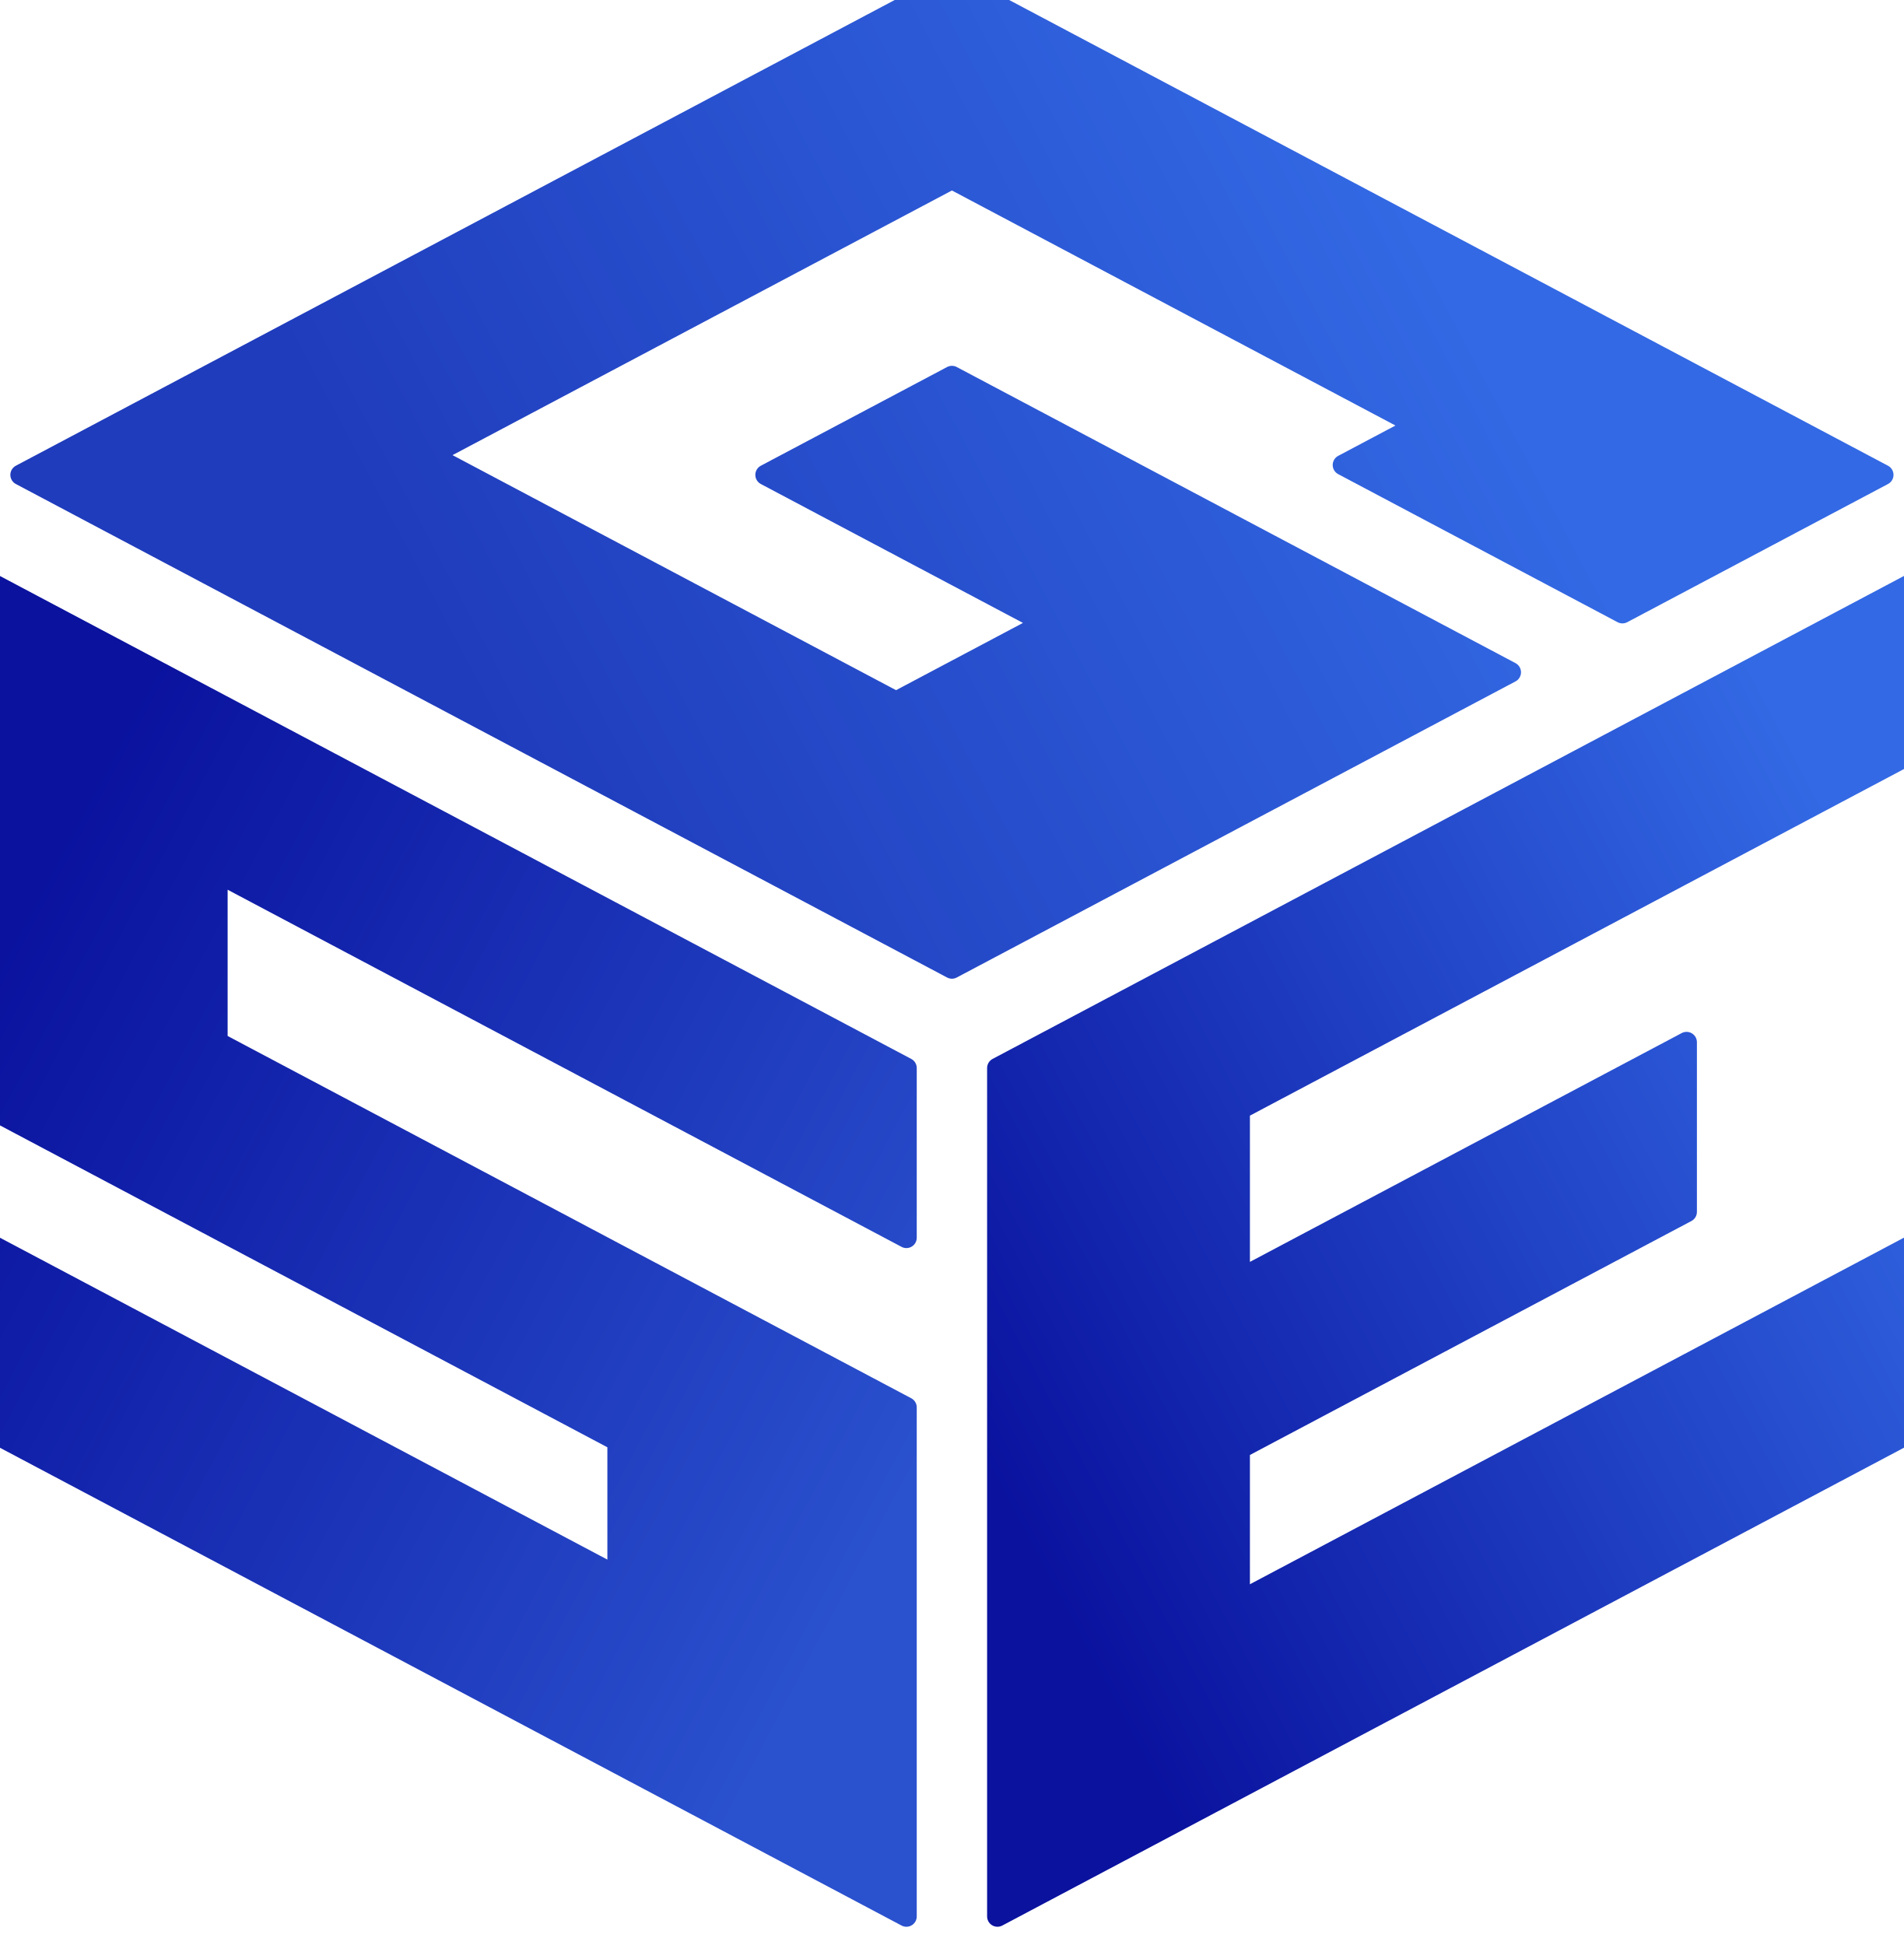
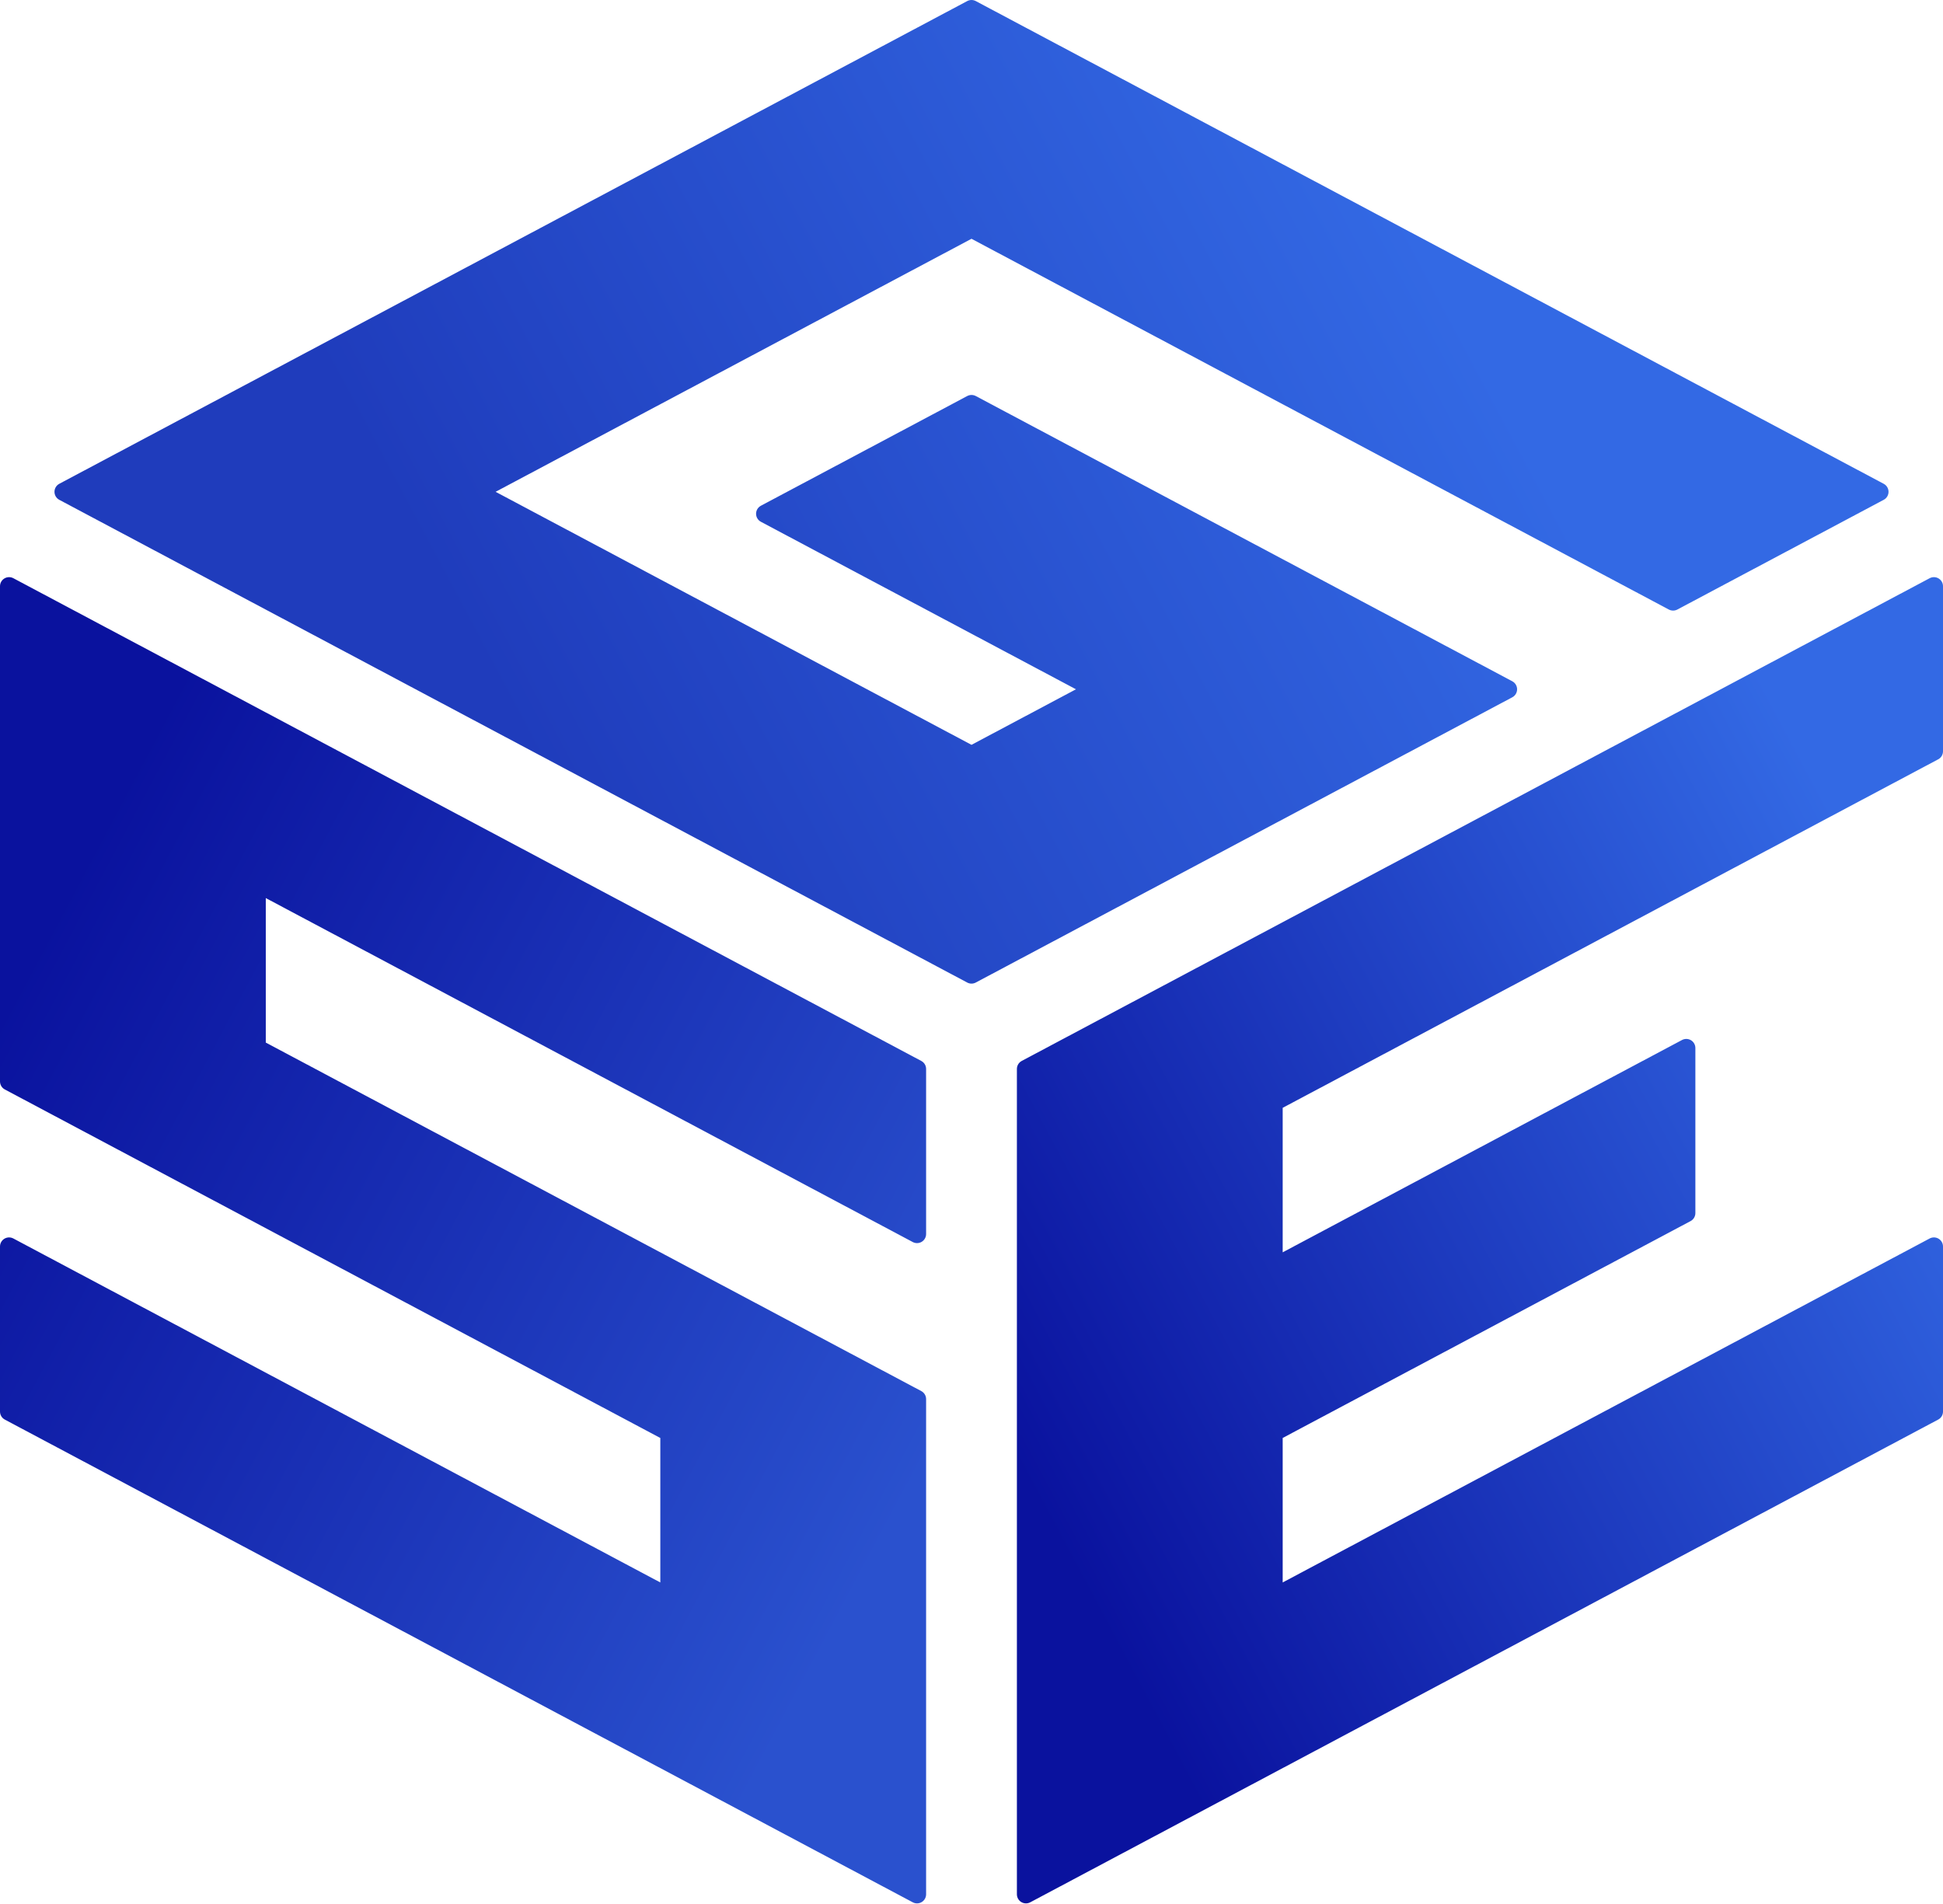
- <svg xmlns="http://www.w3.org/2000/svg" viewBox="40 30 920 940" width="920" height="940">
+ <svg xmlns="http://www.w3.org/2000/svg" viewBox="-481.5 -506.44 963 943.43" width="963" height="943.43">
  <defs>
-     <linearGradient id="Atop" gradientUnits="userSpaceOnUse" x1="275" y1="378.75" x2="725" y2="140.25">
+     <linearGradient id="Atop" gradientUnits="userSpaceOnUse" x1="-225" y1="-143.04" x2="225" y2="-382.31">
      <stop offset="0" stop-color="#1F3CBC" />
      <stop offset="1" stop-color="#3369E4" />
    </linearGradient>
-     <linearGradient id="Aleft" gradientUnits="userSpaceOnUse" x1="28" y1="512.68" x2="478" y2="751.18">
+     <linearGradient id="Aleft" gradientUnits="userSpaceOnUse" x1="-477" y1="-11.32" x2="-27" y2="227.95">
      <stop offset="0" stop-color="#0A129E" />
      <stop offset="1" stop-color="#2A51CE" />
    </linearGradient>
-     <linearGradient id="Aright" gradientUnits="userSpaceOnUse" x1="522" y1="751.18" x2="972" y2="512.68">
+     <linearGradient id="Aright" gradientUnits="userSpaceOnUse" x1="27" y1="227.95" x2="477" y2="-11.32">
      <stop offset="0" stop-color="#0A129E" />
      <stop offset="1" stop-color="#3369E4" />
    </linearGradient>
  </defs>
-   <path d="M50 259.5 L500 21 L590 68.7 L140 307.2 Z M50 259.5 L158 202.26 L608 440.76 L500 498 Z M410 68.7 L500 21 L950 259.5 L860 307.2 Z M365 426.45 L635 283.35 L770 354.9 L500 498 Z M689 254.73 L815 187.95 L950 259.5 L824 326.28 Z M410 259.5 L500 211.8 L635 283.35 L545 331.05 Z" fill="url(#Atop)" stroke="url(#Atop)" stroke-linejoin="round" stroke-width="10" />
-   <path d="M28 307.68 L478 546.18 L478 628.18 L28 389.68 Z M28 389.68 L145 451.69 L145 533.69 L28 471.68 Z M28 471.68 L478 710.18 L478 800.38 L28 561.88 Z M338.5 726.45 L478 800.38 L478 865.98 L338.5 792.05 Z M28 627.48 L478 865.98 L478 956.18 L28 717.68 Z" fill="url(#Aleft)" stroke="url(#Aleft)" stroke-linejoin="round" stroke-width="10" />
-   <path d="M522 546.18 L972 307.68 L972 389.68 L522 628.18 Z M522 628.18 L639 566.17 L639 648.17 L522 710.18 Z M522 710.18 L855 533.69 L855 615.69 L522 792.18 Z M522 792.18 L639 730.17 L639 803.97 L522 865.98 Z M522 865.98 L972 627.48 L972 717.68 L522 956.18 Z" fill="url(#Aright)" stroke="url(#Aright)" stroke-linejoin="round" stroke-width="10" />
+   <path d="M-450 -262.67 L0 -501.94 L102.27 -447.56 L-347.73 -208.29 Z M-450 -262.67 L-347.73 -317.05 L102.27 -77.78 L0 -23.4 Z M-102.27 -447.56 L0 -501.94 L450 -262.67 L347.73 -208.29 Z M-102.27 -77.78 L163.64 -219.17 L265.91 -164.79 L0 -23.4 Z M-102.27 -251.79 L0 -306.17 L163.64 -219.17 L61.36 -164.79 Z" fill="url(#Atop)" stroke="url(#Atop)" stroke-width="9" stroke-linejoin="round" />
+   <path d="M-477 -215.87 L-27 23.4 L-27 105.22 L-477 -134.05 Z M-477 -134.05 L-354.27 -68.79 L-354.27 13.02 L-477 -52.23 Z M-477 -52.23 L-27 187.04 L-27 268.86 L-477 29.59 Z M-149.73 203.6 L-27 268.86 L-27 350.67 L-149.73 285.42 Z M-477 111.4 L-27 350.67 L-27 432.49 L-477 193.22 Z" fill="url(#Aleft)" stroke="url(#Aleft)" stroke-width="9" stroke-linejoin="round" />
+   <path d="M27 23.4 L477 -215.87 L477 -134.05 L27 105.22 Z M27 105.22 L149.73 39.96 L149.73 121.78 L27 187.04 Z M27 187.04 L354.27 13.02 L354.27 94.84 L27 268.86 Z M27 268.86 L149.73 203.6 L149.73 285.42 L27 350.67 Z M27 350.67 L477 111.4 L477 193.22 L27 432.49 Z" fill="url(#Aright)" stroke="url(#Aright)" stroke-width="9" stroke-linejoin="round" />
</svg>
